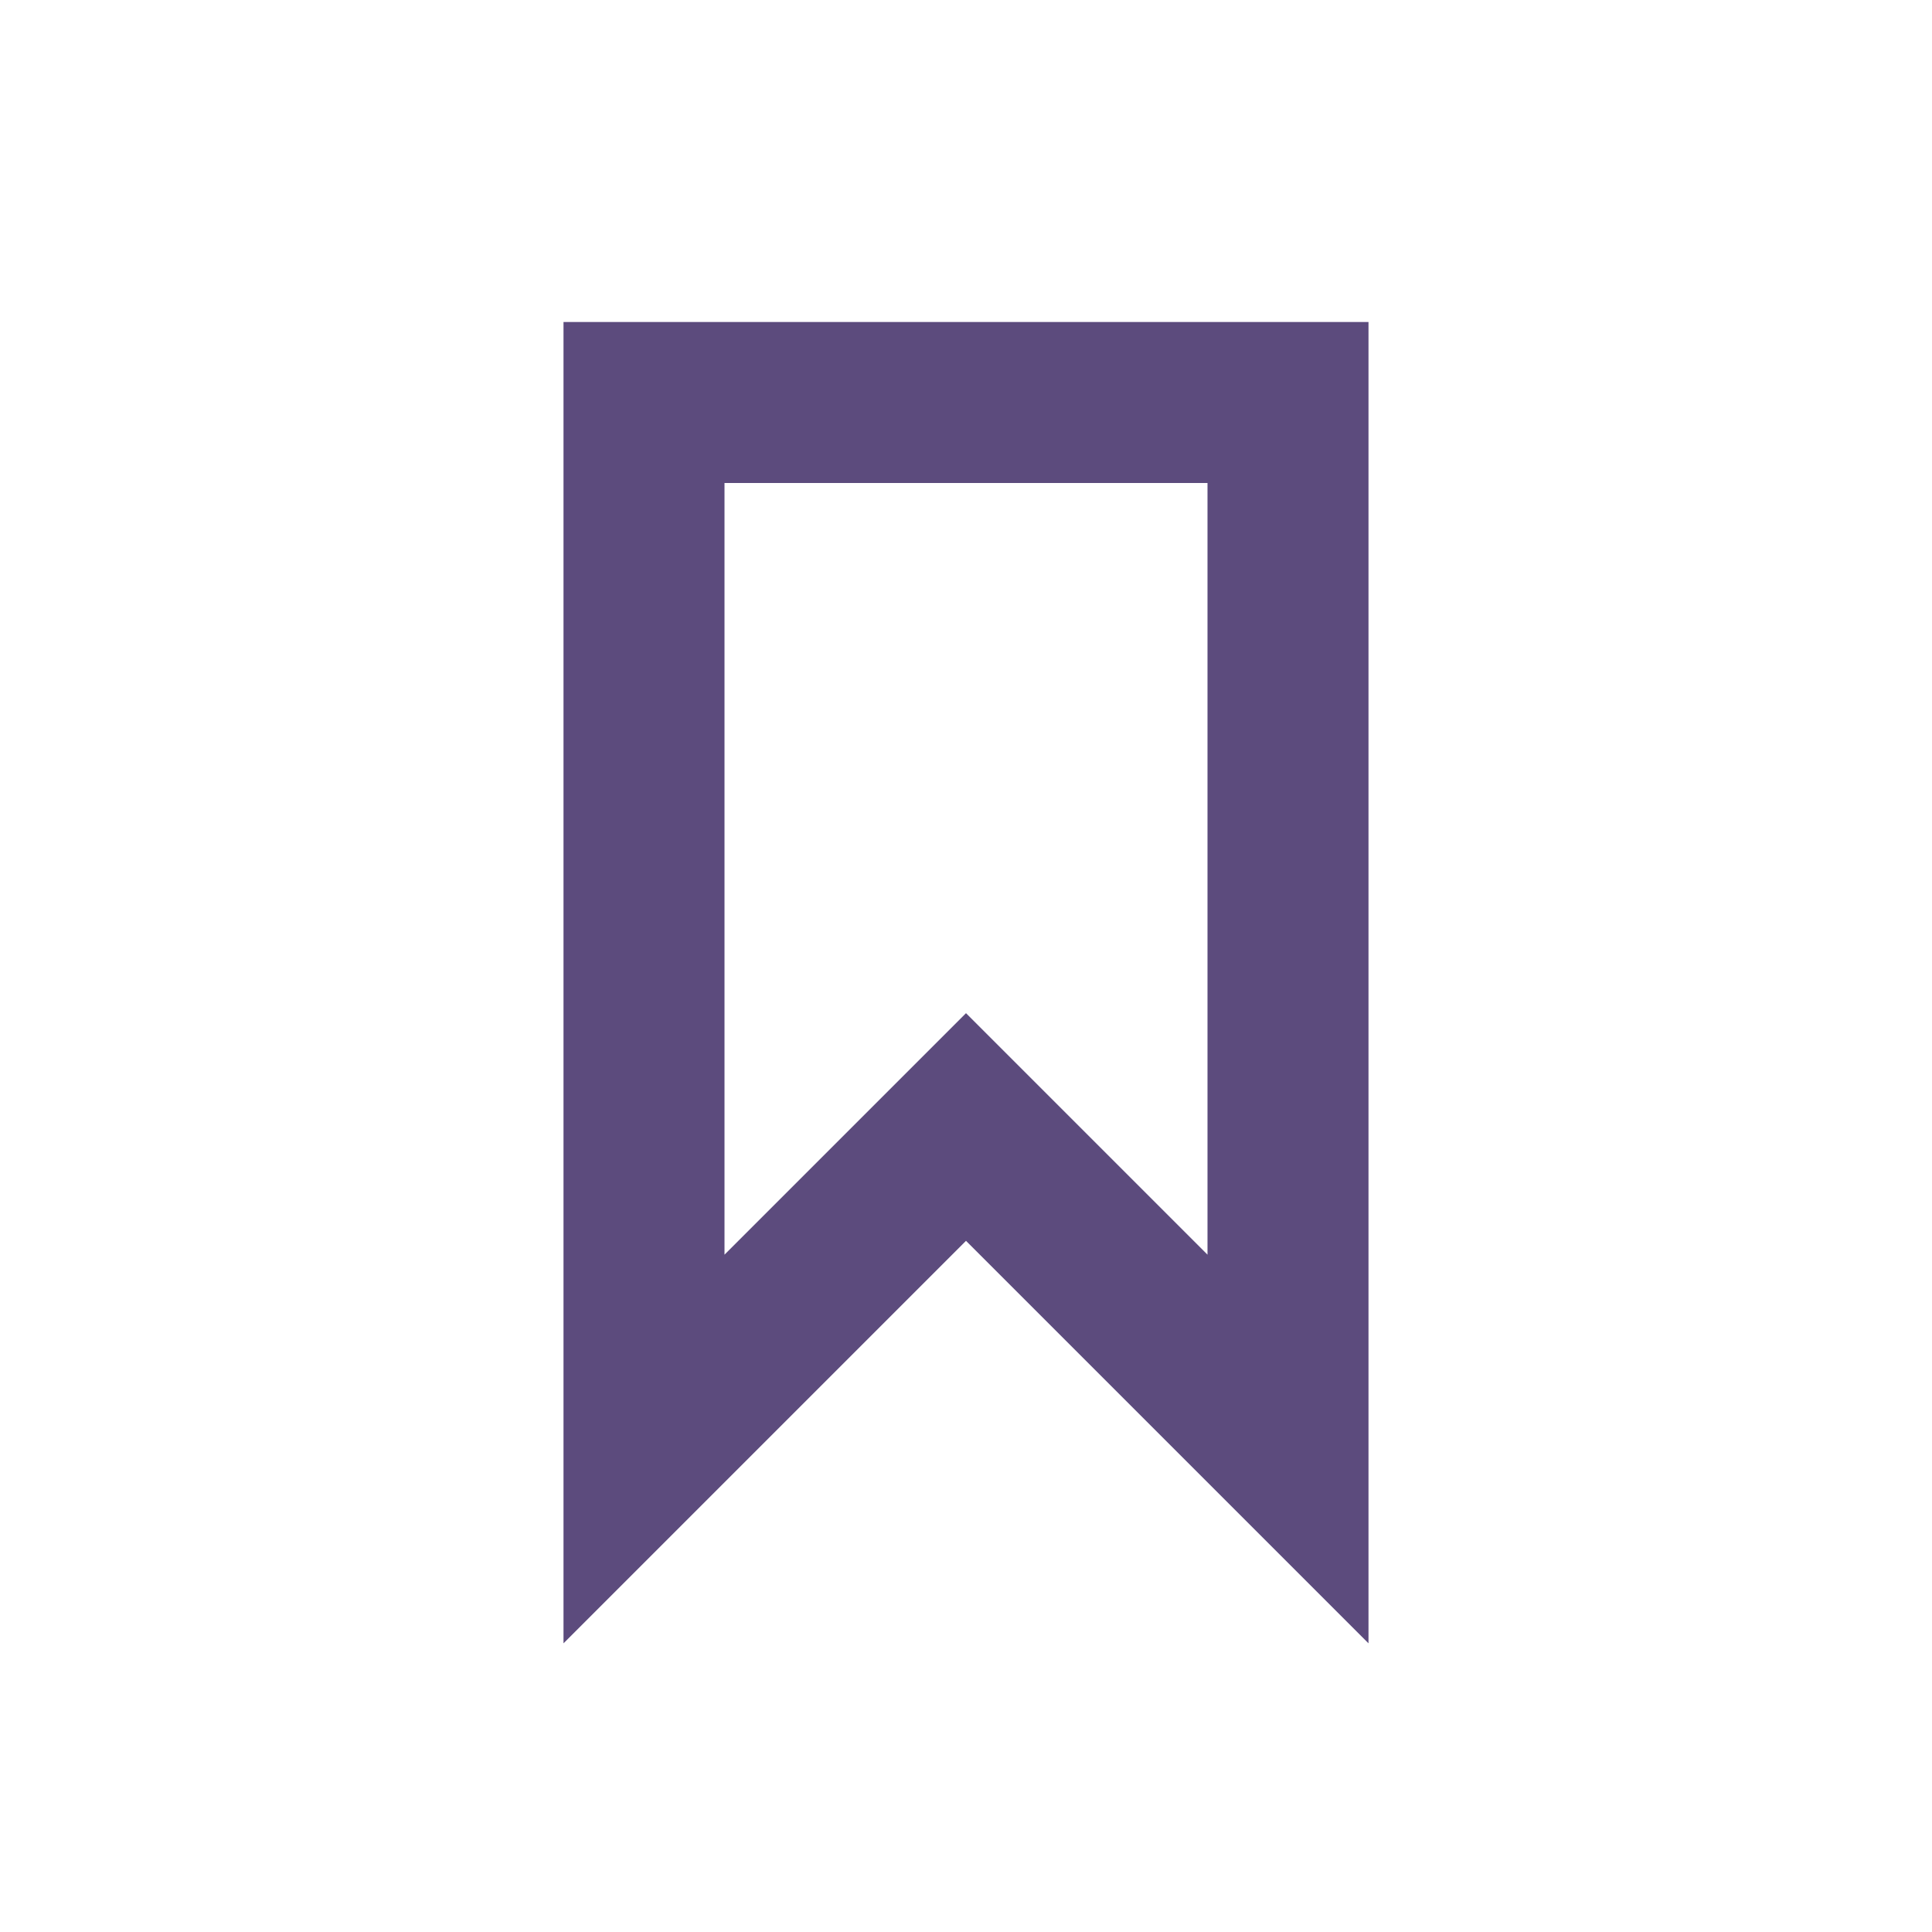
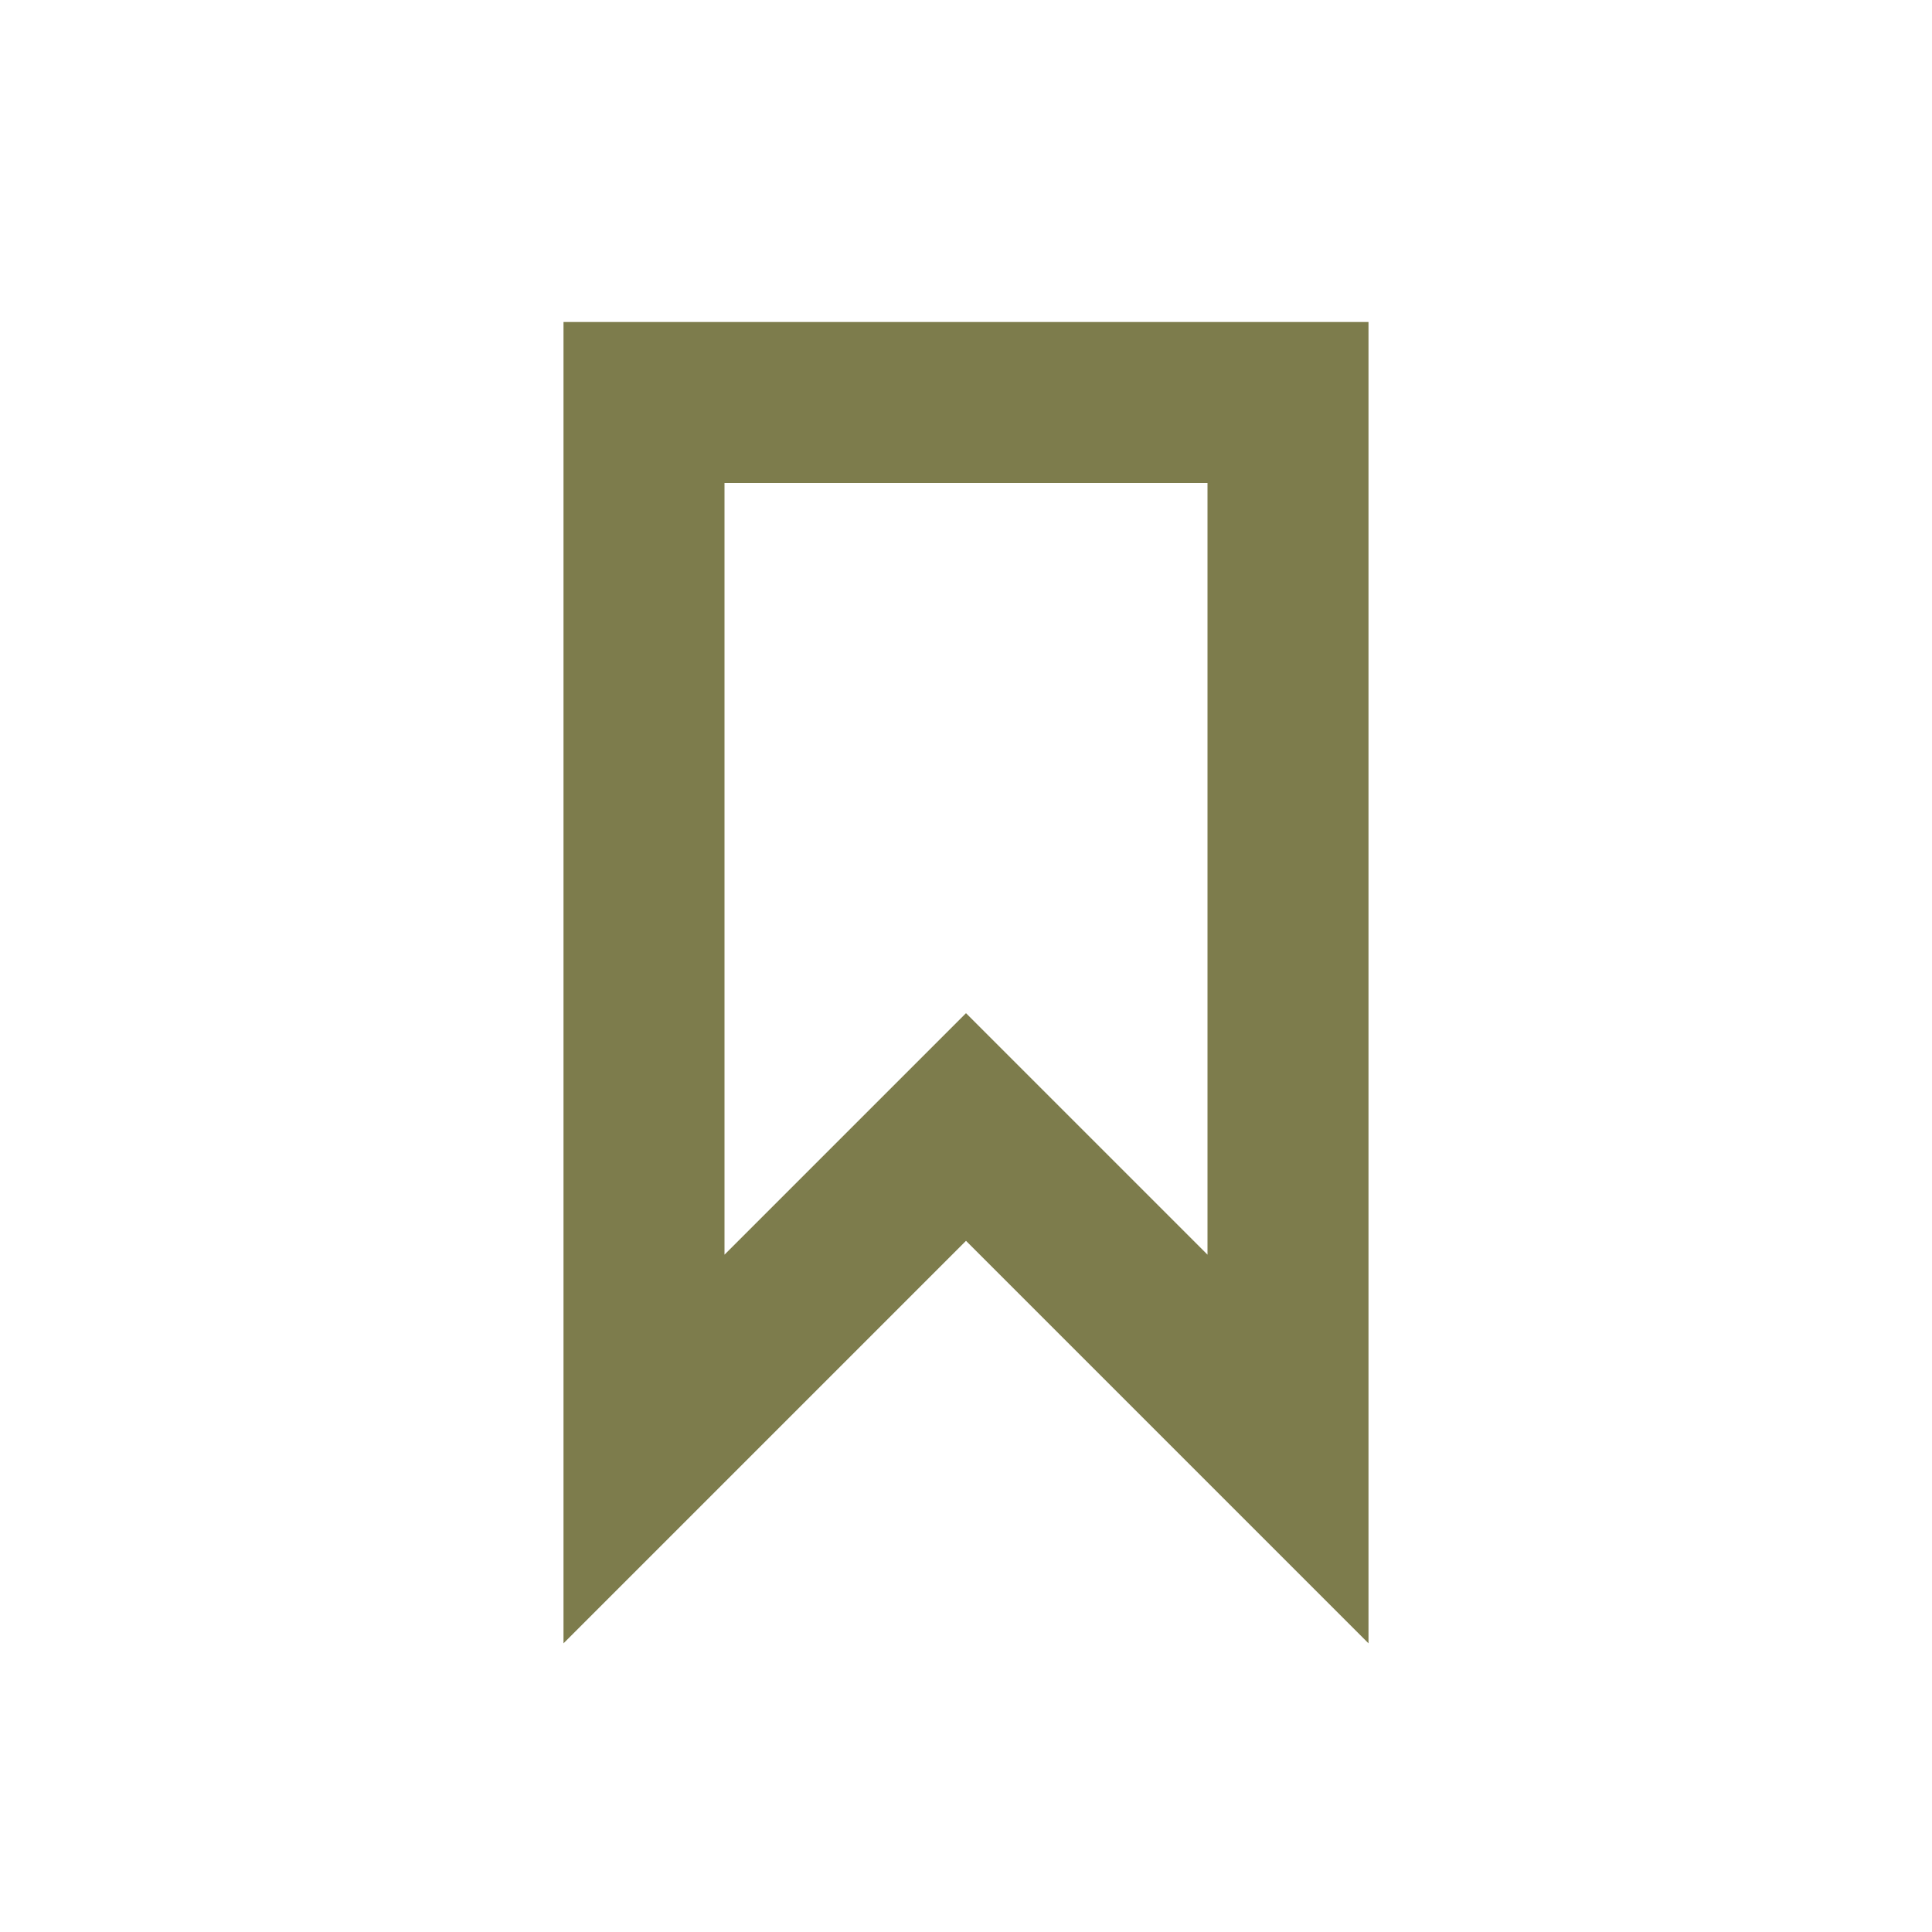
<svg xmlns="http://www.w3.org/2000/svg" width="24px" height="24px" viewBox="0 0 24 24" version="1.1">
  <g id="Artboard" stroke="none" stroke-width="1" fill="none" fill-rule="evenodd">
    <g id="ic-label" transform="translate(2, 2)">
-       <g id="Group_8996" transform="translate(5, 2)" fill="#5C4B7D" fill-rule="nonzero">
+       <g id="Group_8996" transform="translate(5, 2)" fill="#7d7c4c" fill-rule="nonzero">
        <path d="M10,16.414 L5,11.414 L0,16.414 L0,0 L10,0 L10,16.414 Z M5,8.586 L8,11.586 L8,2 L2,2 L2,11.586 L5,8.586 Z" id="Path_18961" />
      </g>
      <polygon id="Rectangle_4641" points="0 0 20 0 20 20 0 20" />
    </g>
  </g>
</svg>
